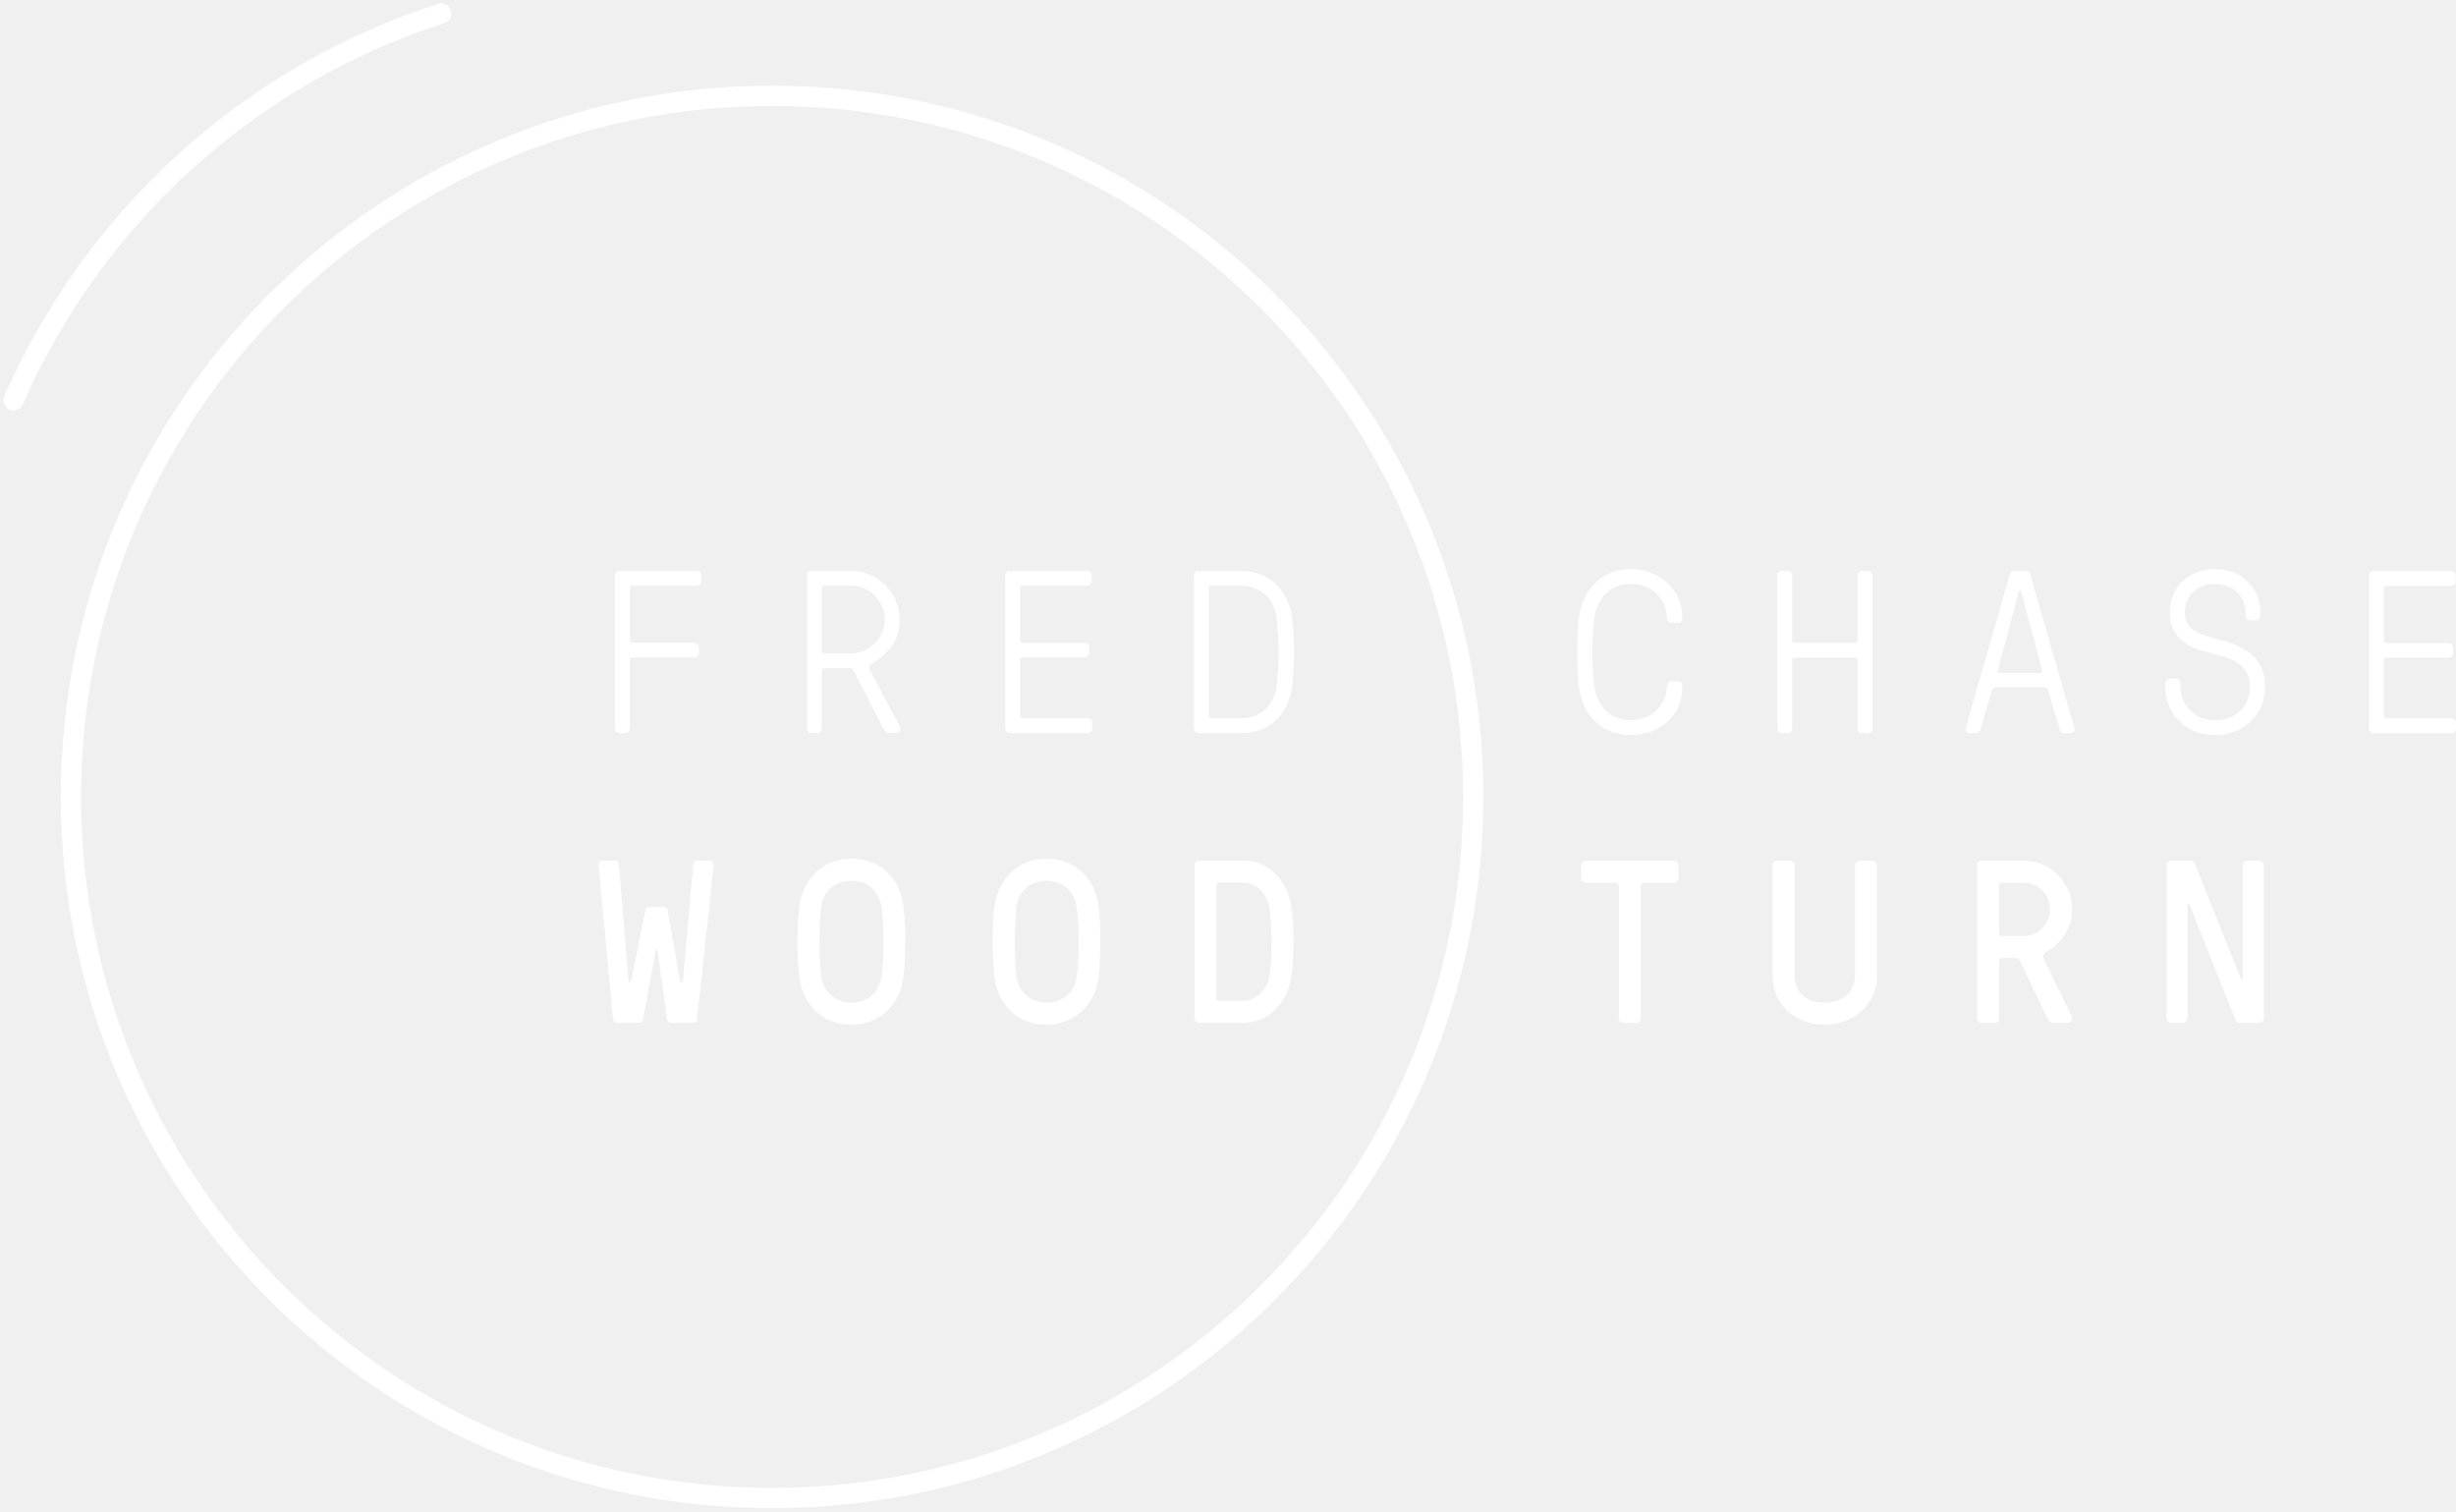
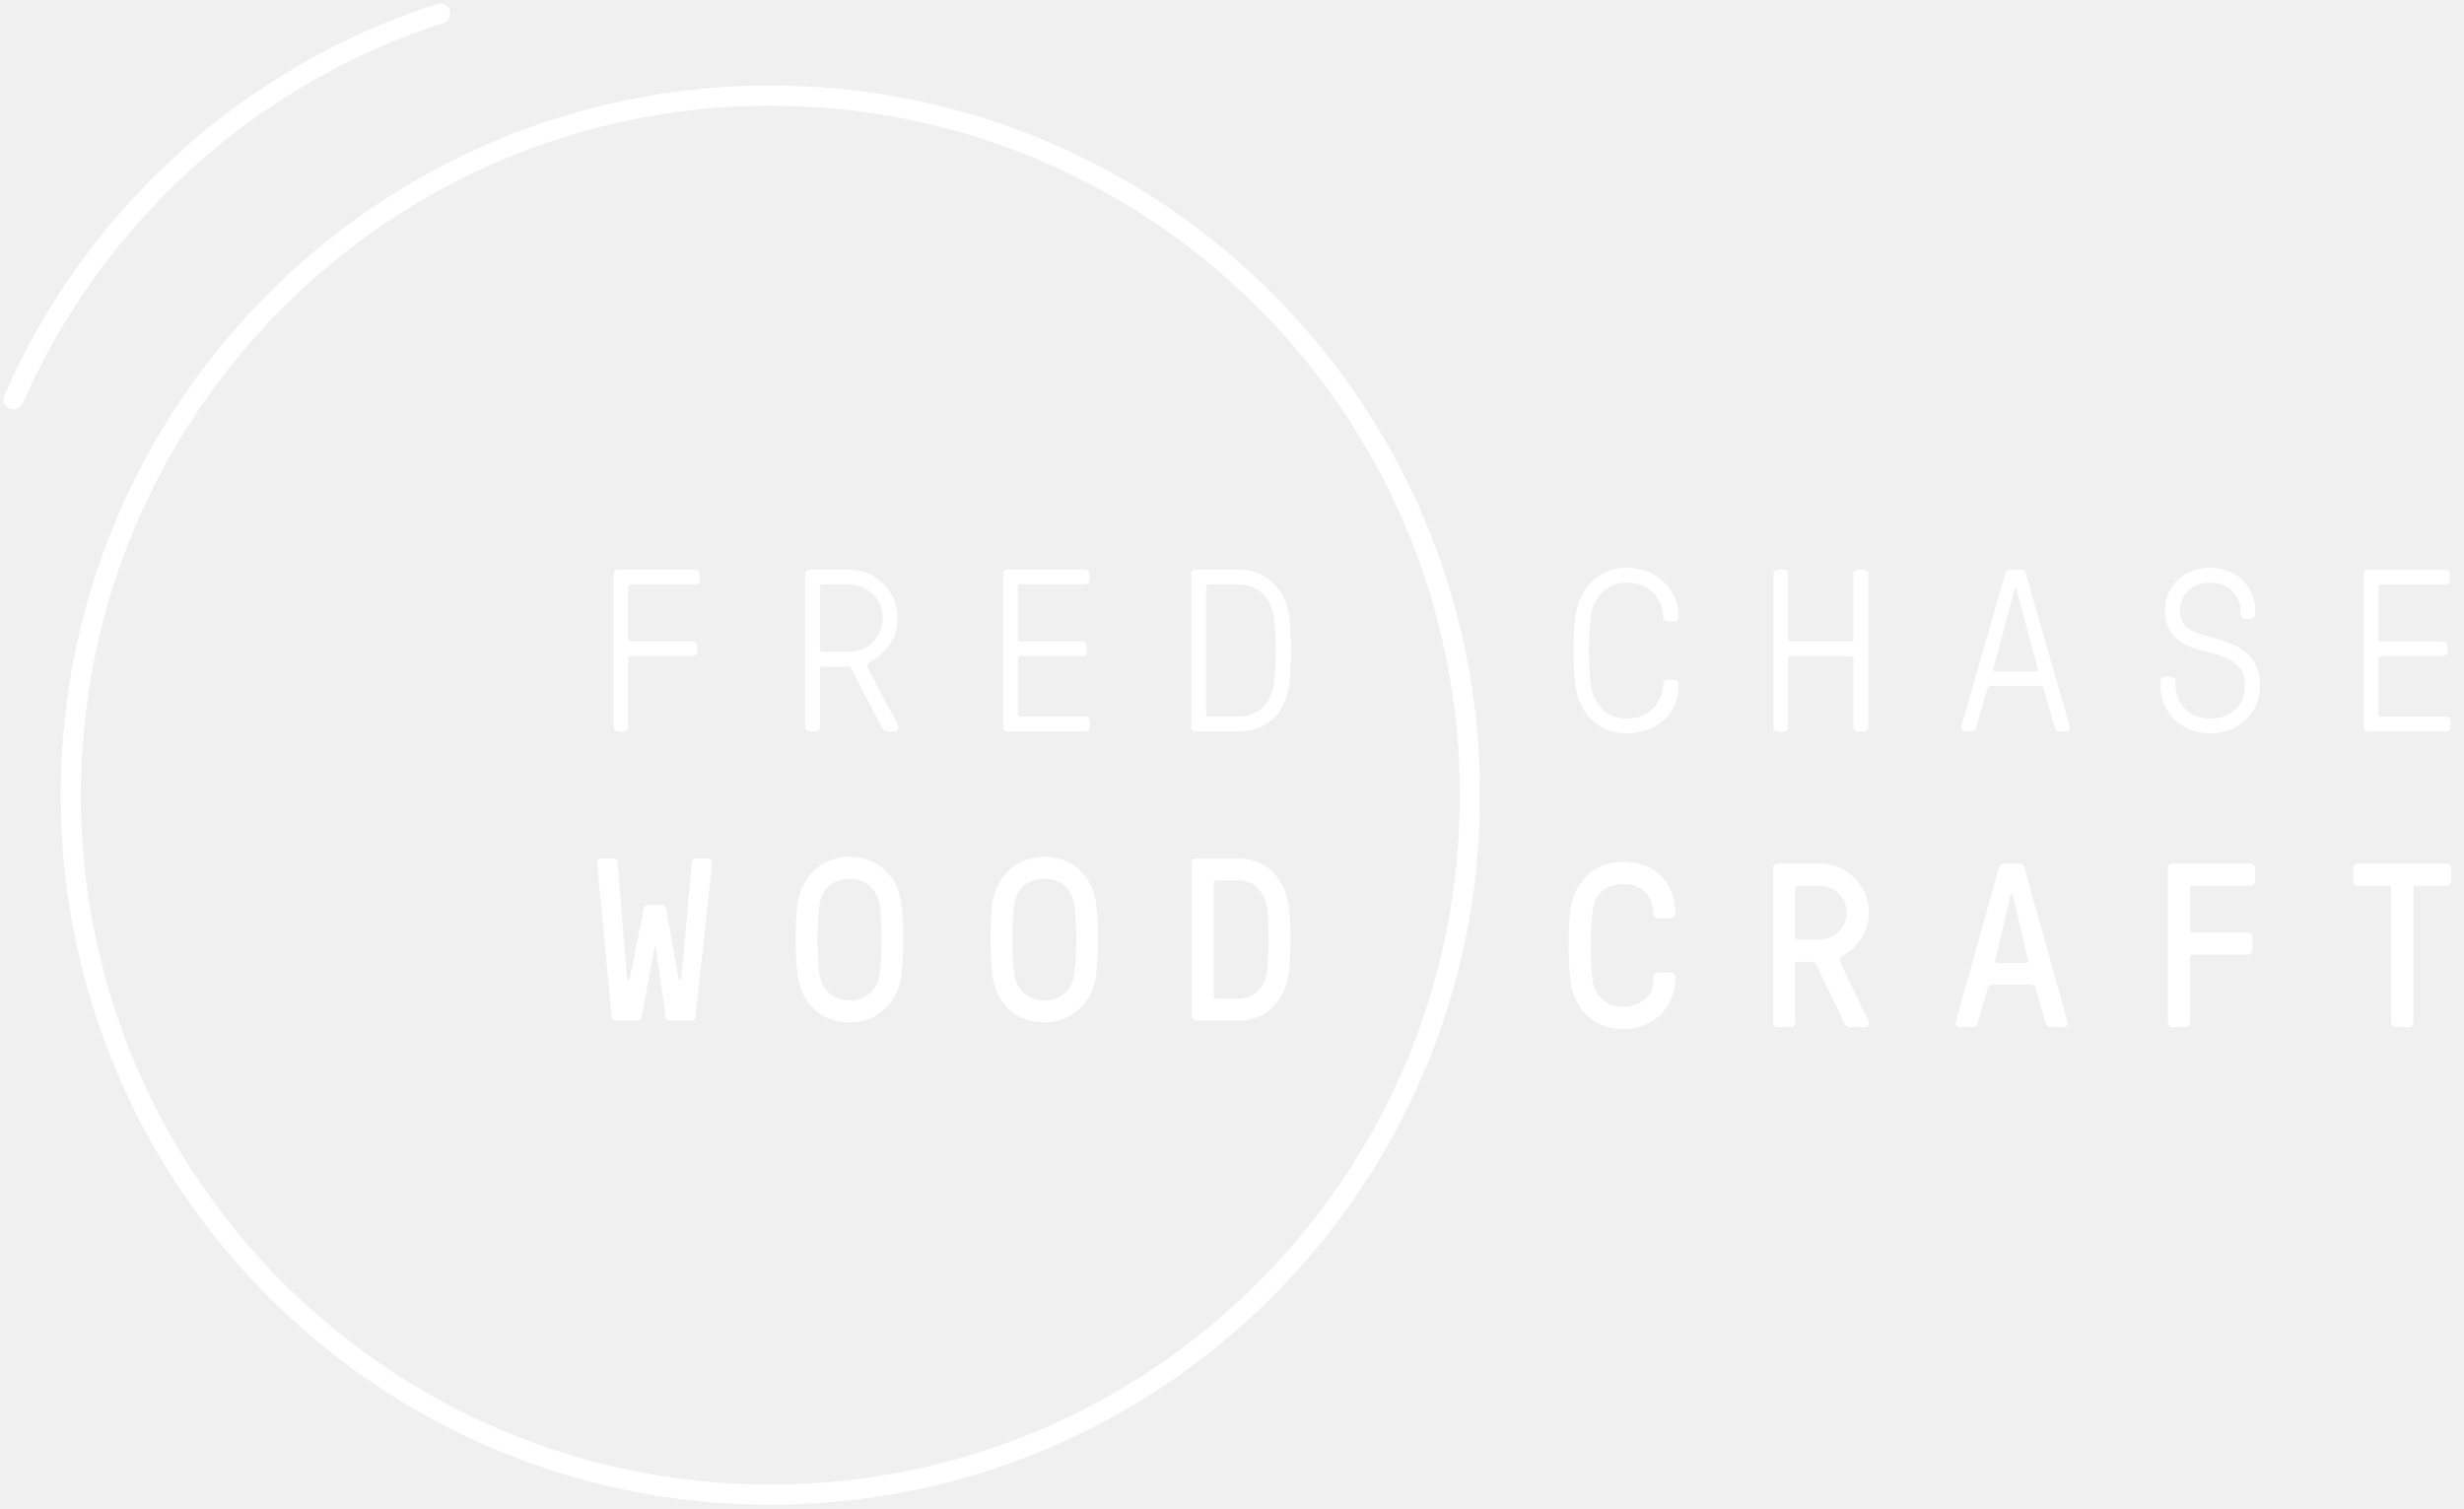
- <svg xmlns="http://www.w3.org/2000/svg" xmlns:xlink="http://www.w3.org/1999/xlink" width="182" height="112" viewBox="0 0 182 112" version="1.1">
-   <g id="Canvas" transform="translate(-104 2180)">
-     <g id="Group 26 Copy 7">
-       <g id="Oval Copy 3">
-         <use xlink:href="#path0_stroke" transform="translate(105 -2179)" fill="#FFFFFF" />
+ <svg xmlns="http://www.w3.org/2000/svg" width="183px" height="112px" viewBox="0 0 183 112" version="1.1">
+   <defs />
+   <g id="Page-1" stroke="none" stroke-width="1" fill="none" fill-rule="evenodd">
+     <g id="logo_white" fill-rule="nonzero" fill="#FFFFFF">
+       <g id="Oval-Copy-3">
+         <g id="path0_stroke-link">
+           <path d="M32.921,1.714 C33.315,1.587 33.532,1.165 33.405,0.77 C33.278,0.376 32.856,0.159 32.461,0.286 L32.921,1.714 Z M0.313,29.365 C0.147,29.744 0.32,30.187 0.699,30.353 C1.079,30.519 1.521,30.346 1.687,29.966 L0.313,29.365 Z M32.461,0.286 C18.036,4.929 6.326,15.617 0.313,29.365 L1.687,29.966 C7.529,16.608 18.908,6.224 32.921,1.714 L32.461,0.286 Z" id="path0_stroke" />
+         </g>
      </g>
-       <g id="Oval Copy 3">
-         <use xlink:href="#path1_stroke" transform="translate(109.258 -2172.9)" fill="#FFFFFF" />
+       <g id="Oval-Copy-3" transform="translate(4, 6)">
+         <g id="path1_stroke-link" transform="translate(0.258, 0.1)">
+           <path d="M52.958,105.652 C82.067,105.652 105.665,82.057 105.665,52.951 L104.165,52.951 C104.165,81.229 81.239,104.152 52.958,104.152 L52.958,105.652 Z M105.665,52.951 C105.665,23.845 82.067,0.25 52.958,0.25 L52.958,1.75 C81.239,1.75 104.165,24.674 104.165,52.951 L105.665,52.951 Z M52.958,0.25 C23.848,0.25 0.25,23.845 0.25,52.951 L1.75,52.951 C1.75,24.674 24.676,1.75 52.958,1.75 L52.958,0.25 Z M0.25,52.951 C0.25,82.057 23.848,105.652 52.958,105.652 L52.958,104.152 C24.676,104.152 1.75,81.229 1.75,52.951 L0.25,52.951 Z" id="path1_stroke" />
+         </g>
      </g>
-       <g id="FRED WOOD">
-         <use xlink:href="#path2_fill" transform="translate(148.35 -2137.7)" fill="#FFFFFF" />
+       <g id="FRED-WOOD" transform="translate(44, 42)">
+         <g id="path2_fill-link" transform="translate(0.35, 0.3)">
+           <path d="M2.321,6.595 C2.321,6.492 2.39,6.423 2.493,6.423 L7.096,6.423 C7.285,6.423 7.439,6.268 7.439,6.08 L7.439,5.667 C7.439,5.478 7.285,5.324 7.096,5.324 L2.493,5.324 C2.39,5.324 2.321,5.255 2.321,5.152 L2.321,1.271 C2.321,1.168 2.39,1.099 2.493,1.099 L7.285,1.099 C7.474,1.099 7.628,0.945 7.628,0.756 L7.628,0.343 C7.628,0.155 7.474,0 7.285,0 L1.565,0 C1.376,0 1.222,0.155 1.222,0.343 L1.222,11.678 C1.222,11.867 1.376,12.022 1.565,12.022 L1.977,12.022 C2.166,12.022 2.321,11.867 2.321,11.678 L2.321,6.595 Z M18.707,1.099 C20.081,1.099 21.215,2.233 21.215,3.607 C21.215,4.98 20.081,6.114 18.707,6.114 L16.715,6.114 C16.611,6.114 16.543,6.045 16.543,5.942 L16.543,1.271 C16.543,1.168 16.611,1.099 16.715,1.099 L18.707,1.099 Z M18.587,7.213 C18.776,7.213 18.861,7.316 18.913,7.419 L20.802,11.06 C20.991,11.421 21.129,12.022 21.61,12.022 L21.988,12.022 C22.331,12.022 22.451,11.764 22.314,11.507 L20.15,7.419 C20.012,7.162 20.064,7.007 20.27,6.87 C21.507,6.097 22.314,5.152 22.314,3.607 C22.314,1.614 20.699,0 18.707,0 L15.787,0 C15.598,0 15.443,0.155 15.443,0.343 L15.443,11.678 C15.443,11.867 15.598,12.022 15.787,12.022 L16.199,12.022 C16.388,12.022 16.543,11.867 16.543,11.678 L16.543,7.385 C16.543,7.282 16.611,7.213 16.715,7.213 L18.587,7.213 Z M31.245,1.271 C31.245,1.168 31.314,1.099 31.417,1.099 L36.209,1.099 C36.398,1.099 36.553,0.945 36.553,0.756 L36.553,0.343 C36.553,0.155 36.398,0 36.209,0 L30.49,0 C30.301,0 30.146,0.155 30.146,0.343 L30.146,11.678 C30.146,11.867 30.301,12.022 30.49,12.022 L36.244,12.022 C36.433,12.022 36.587,11.867 36.587,11.678 L36.587,11.266 C36.587,11.077 36.433,10.923 36.244,10.923 L31.417,10.923 C31.314,10.923 31.245,10.854 31.245,10.751 L31.245,6.595 C31.245,6.492 31.314,6.423 31.417,6.423 L36.02,6.423 C36.209,6.423 36.364,6.268 36.364,6.08 L36.364,5.685 C36.364,5.496 36.209,5.341 36.02,5.341 L31.417,5.341 C31.314,5.341 31.245,5.272 31.245,5.169 L31.245,1.271 Z M47.563,12.022 C49.624,12.022 51.101,10.802 51.393,8.587 C51.582,7.196 51.582,4.809 51.393,3.435 C51.135,1.563 49.83,0 47.563,0 L44.471,0 C44.282,0 44.127,0.155 44.127,0.343 L44.127,11.678 C44.127,11.867 44.282,12.022 44.471,12.022 L47.563,12.022 Z M45.399,10.923 C45.295,10.923 45.227,10.854 45.227,10.751 L45.227,1.271 C45.227,1.168 45.295,1.099 45.399,1.099 L47.563,1.099 C49.194,1.099 50.053,2.181 50.242,3.435 C50.448,4.843 50.448,7.179 50.242,8.587 C50.105,9.583 49.418,10.923 47.563,10.923 L45.399,10.923 Z M5.121,25.16 C5.086,24.988 4.949,24.902 4.794,24.902 L3.798,24.902 C3.643,24.902 3.506,24.988 3.472,25.16 L2.424,30.398 C2.407,30.501 2.235,30.501 2.218,30.398 L1.514,21.725 C1.496,21.536 1.342,21.468 1.187,21.468 L0.346,21.468 C0.071,21.468 -0.015,21.639 0.002,21.811 L1.084,33.232 C1.101,33.403 1.256,33.489 1.411,33.489 L2.974,33.489 C3.128,33.489 3.266,33.403 3.3,33.232 L4.262,28.045 C4.279,27.959 4.348,27.959 4.365,28.045 L5.086,33.232 C5.103,33.403 5.258,33.489 5.413,33.489 L6.976,33.489 C7.13,33.489 7.285,33.403 7.302,33.232 L8.539,21.811 C8.556,21.639 8.47,21.468 8.195,21.468 L7.353,21.468 C7.199,21.468 7.044,21.536 7.027,21.725 L6.254,30.398 C6.237,30.501 6.065,30.501 6.048,30.398 L5.121,25.16 Z M18.741,22.962 C20.098,22.962 20.837,23.889 20.974,24.902 C21.163,26.311 21.18,28.646 20.974,30.055 C20.802,31.291 19.892,31.995 18.741,31.995 C17.401,31.995 16.646,31.051 16.508,30.055 C16.337,28.646 16.337,26.311 16.508,24.902 C16.663,23.649 17.625,22.962 18.741,22.962 Z M18.741,21.33 C16.474,21.33 15.1,23.03 14.877,24.902 C14.705,26.276 14.705,28.663 14.877,30.054 C15.151,32.27 16.68,33.627 18.741,33.627 C21.009,33.627 22.4,31.944 22.606,30.054 C22.76,28.68 22.778,26.276 22.606,24.902 C22.331,22.687 20.802,21.33 18.741,21.33 Z M33.203,22.962 C34.56,22.962 35.299,23.889 35.436,24.902 C35.625,26.311 35.642,28.646 35.436,30.055 C35.265,31.291 34.354,31.995 33.203,31.995 C31.864,31.995 31.108,31.051 30.971,30.055 C30.799,28.646 30.799,26.311 30.971,24.902 C31.125,23.649 32.087,22.962 33.203,22.962 Z M33.203,21.33 C30.936,21.33 29.562,23.03 29.339,24.902 C29.167,26.276 29.167,28.663 29.339,30.054 C29.614,32.27 31.142,33.627 33.203,33.627 C35.471,33.627 36.862,31.944 37.068,30.054 C37.223,28.68 37.24,26.276 37.068,24.902 C36.793,22.687 35.265,21.33 33.203,21.33 Z M47.769,33.489 C49.761,33.489 51.153,31.858 51.376,29.883 C51.53,28.509 51.548,26.448 51.376,25.074 C51.135,23.082 49.761,21.468 47.769,21.468 L44.505,21.468 C44.316,21.468 44.162,21.622 44.162,21.811 L44.162,33.146 C44.162,33.335 44.316,33.489 44.505,33.489 L47.769,33.489 Z M45.965,31.858 C45.862,31.858 45.794,31.789 45.794,31.686 L45.794,23.271 C45.794,23.168 45.862,23.099 45.965,23.099 L47.769,23.099 C48.817,23.099 49.624,24.043 49.744,25.074 C49.916,26.448 49.916,28.509 49.744,29.883 C49.624,30.913 48.817,31.858 47.769,31.858 L45.965,31.858 Z" id="path2_fill" />
+         </g>
      </g>
-       <g id="CHASE TURN">
-         <use xlink:href="#path3_fill" transform="translate(220.864 -2137.83)" fill="#FFFFFF" />
+       <g id="CHASE-TURN" transform="translate(115, 42)">
+         <g id="path3_fill-link" transform="translate(0.864, 0.17)">
+           <path d="M7.651,8.724 C7.651,9.738 6.827,11.197 4.972,11.197 C3.117,11.197 2.43,9.72 2.292,8.724 C2.086,7.316 2.086,4.98 2.292,3.572 C2.481,2.318 3.34,1.099 4.972,1.099 C6.604,1.099 7.651,2.301 7.651,3.572 L7.651,3.641 C7.651,3.83 7.806,3.984 7.995,3.984 L8.459,3.984 C8.648,3.984 8.802,3.83 8.802,3.641 L8.802,3.572 C8.802,1.683 7.239,0 4.972,0 C2.705,0 1.399,1.7 1.142,3.572 C0.953,4.946 0.953,7.333 1.142,8.724 C1.434,10.94 2.911,12.296 4.972,12.296 C7.033,12.296 8.802,10.957 8.802,8.724 L8.802,8.656 C8.802,8.467 8.648,8.312 8.459,8.312 L7.995,8.312 C7.806,8.312 7.651,8.467 7.651,8.656 L7.651,8.724 Z M16.944,0.481 C16.944,0.292 16.789,0.137 16.6,0.137 L16.188,0.137 C15.999,0.137 15.845,0.292 15.845,0.481 L15.845,11.816 C15.845,12.005 15.999,12.159 16.188,12.159 L16.6,12.159 C16.789,12.159 16.944,12.005 16.944,11.816 L16.944,6.732 C16.944,6.629 17.012,6.561 17.116,6.561 L21.616,6.561 C21.719,6.561 21.787,6.629 21.787,6.732 L21.787,11.816 C21.787,12.005 21.942,12.159 22.131,12.159 L22.543,12.159 C22.732,12.159 22.887,12.005 22.887,11.816 L22.887,0.481 C22.887,0.292 22.732,0.137 22.543,0.137 L22.131,0.137 C21.942,0.137 21.787,0.292 21.787,0.481 L21.787,5.29 C21.787,5.393 21.719,5.461 21.616,5.461 L17.116,5.461 C17.012,5.461 16.944,5.393 16.944,5.29 L16.944,0.481 Z M31.732,8.999 C31.784,8.845 31.904,8.759 32.059,8.759 L35.597,8.759 C35.752,8.759 35.872,8.845 35.923,8.999 L36.765,11.902 C36.799,12.056 36.937,12.159 37.091,12.159 L37.521,12.159 C37.795,12.159 37.899,11.97 37.864,11.816 L34.584,0.395 C34.549,0.24 34.412,0.137 34.257,0.137 L33.398,0.137 C33.244,0.137 33.106,0.24 33.072,0.395 L29.791,11.816 C29.757,11.97 29.86,12.159 30.135,12.159 L30.564,12.159 C30.719,12.159 30.856,12.056 30.891,11.902 L31.732,8.999 Z M33.742,1.666 C33.759,1.597 33.776,1.563 33.811,1.563 L33.845,1.563 C33.879,1.563 33.897,1.597 33.914,1.666 L35.477,7.505 C35.511,7.643 35.442,7.694 35.339,7.694 L32.316,7.694 C32.213,7.694 32.145,7.643 32.179,7.505 L33.742,1.666 Z M50.867,8.724 C50.849,10.184 49.853,11.197 48.29,11.197 C46.59,11.197 45.714,9.927 45.714,8.724 L45.714,8.45 C45.714,8.261 45.559,8.106 45.37,8.106 L44.941,8.106 C44.752,8.106 44.597,8.261 44.597,8.45 L44.597,8.724 C44.597,10.682 46.074,12.296 48.29,12.296 C50.231,12.296 51.983,10.974 51.983,8.724 C51.983,6.612 50.695,5.856 48.84,5.29 C47.655,4.929 46.04,4.774 46.04,3.229 C46.04,2.164 46.761,1.099 48.29,1.099 C49.578,1.099 50.54,1.992 50.54,3.229 L50.54,3.452 C50.54,3.641 50.695,3.795 50.884,3.795 L51.296,3.795 C51.485,3.795 51.639,3.641 51.639,3.452 L51.639,3.229 C51.639,1.46 50.317,0 48.29,0 C46.521,0 44.924,1.168 44.924,3.229 C44.924,5.238 46.555,5.891 47.809,6.183 C49.767,6.646 50.884,7.162 50.867,8.724 Z M60.794,1.408 C60.794,1.305 60.863,1.237 60.966,1.237 L65.758,1.237 C65.947,1.237 66.102,1.082 66.102,0.893 L66.102,0.481 C66.102,0.292 65.947,0.137 65.758,0.137 L60.039,0.137 C59.85,0.137 59.695,0.292 59.695,0.481 L59.695,11.816 C59.695,12.005 59.85,12.159 60.039,12.159 L65.793,12.159 C65.981,12.159 66.136,12.005 66.136,11.816 L66.136,11.404 C66.136,11.215 65.981,11.06 65.793,11.06 L60.966,11.06 C60.863,11.06 60.794,10.991 60.794,10.888 L60.794,6.732 C60.794,6.629 60.863,6.561 60.966,6.561 L65.569,6.561 C65.758,6.561 65.913,6.406 65.913,6.217 L65.913,5.822 C65.913,5.633 65.758,5.479 65.569,5.479 L60.966,5.479 C60.863,5.479 60.794,5.41 60.794,5.307 L60.794,1.408 Z M4.674,32.604 C3.32,32.604 2.556,31.667 2.417,30.643 C2.244,29.22 2.244,26.859 2.417,25.436 C2.574,24.169 3.546,23.474 4.674,23.474 C6.253,23.492 6.93,24.533 6.93,25.679 C6.93,25.87 7.087,26.026 7.278,26.026 L8.232,26.026 C8.423,26.026 8.579,25.87 8.579,25.679 C8.579,23.283 6.93,21.825 4.674,21.825 C2.383,21.825 0.994,23.544 0.769,25.436 C0.595,26.824 0.595,29.237 0.769,30.643 C1.046,32.882 2.591,34.253 4.674,34.253 C7.156,34.253 8.579,32.431 8.579,30.4 C8.579,30.209 8.423,30.053 8.232,30.053 L7.278,30.053 C6.93,30.053 6.93,30.383 6.93,30.643 C6.93,31.91 5.837,32.604 4.674,32.604 Z M19.298,23.613 L17.649,23.613 C17.545,23.613 17.476,23.683 17.476,23.787 L17.476,27.432 C17.476,27.536 17.545,27.605 17.649,27.605 L19.298,27.605 C20.357,27.605 21.294,26.72 21.294,25.609 C21.294,24.516 20.392,23.613 19.298,23.613 Z M18.708,29.254 L17.649,29.254 C17.545,29.254 17.476,29.324 17.476,29.428 L17.476,33.767 C17.476,33.958 17.319,34.115 17.128,34.115 L16.174,34.115 C15.983,34.115 15.827,33.958 15.827,33.767 L15.827,22.311 C15.827,22.121 15.983,21.964 16.174,21.964 L19.298,21.964 C21.311,21.964 22.943,23.596 22.943,25.609 C22.943,26.929 22.197,28.091 21.138,28.716 C20.808,28.907 20.687,29.063 20.843,29.376 L22.891,33.594 C23.013,33.854 22.908,34.115 22.561,34.115 L21.589,34.115 C21.311,34.115 21.19,33.976 21.086,33.767 L19.038,29.463 C18.986,29.359 18.899,29.254 18.708,29.254 Z M31.77,31.198 L31.006,33.854 C30.954,34.01 30.833,34.115 30.676,34.115 L29.722,34.115 C29.444,34.115 29.34,33.924 29.374,33.767 L32.603,22.225 C32.638,22.068 32.777,21.964 32.933,21.964 L34.148,21.964 C34.304,21.964 34.443,22.068 34.478,22.225 L37.706,33.767 C37.741,33.924 37.637,34.115 37.359,34.115 L36.404,34.115 C36.248,34.115 36.127,34.01 36.074,33.854 L35.311,31.198 C35.276,31.042 35.137,30.955 34.981,30.955 L32.1,30.955 C31.943,30.955 31.822,31.042 31.77,31.198 Z M33.453,24.308 L32.325,29.15 C32.291,29.289 32.36,29.341 32.464,29.341 L34.616,29.341 C34.721,29.341 34.79,29.289 34.755,29.15 L33.627,24.308 C33.61,24.238 33.592,24.203 33.558,24.203 L33.523,24.203 C33.488,24.203 33.471,24.238 33.453,24.308 Z M46.793,28.907 C46.793,28.803 46.863,28.734 46.967,28.734 L51.08,28.734 C51.271,28.734 51.428,28.577 51.428,28.387 L51.428,27.432 C51.428,27.241 51.271,27.085 51.08,27.085 L46.967,27.085 C46.863,27.085 46.793,27.015 46.793,26.911 L46.793,23.787 C46.793,23.683 46.863,23.613 46.967,23.613 L51.271,23.613 C51.462,23.613 51.618,23.457 51.618,23.266 L51.618,22.311 C51.618,22.121 51.462,21.964 51.271,21.964 L45.491,21.964 C45.3,21.964 45.144,22.121 45.144,22.311 L45.144,33.767 C45.144,33.958 45.3,34.115 45.491,34.115 L46.446,34.115 C46.637,34.115 46.793,33.958 46.793,33.767 L46.793,28.907 Z M61.556,23.613 C61.66,23.613 61.73,23.683 61.73,23.787 L61.73,33.767 C61.73,33.958 61.886,34.115 62.077,34.115 L63.031,34.115 C63.222,34.115 63.379,33.958 63.379,33.767 L63.379,23.787 C63.379,23.683 63.448,23.613 63.552,23.613 L65.843,23.613 C66.034,23.613 66.19,23.457 66.19,23.266 L66.19,22.311 C66.19,22.121 66.034,21.964 65.843,21.964 L59.248,21.964 C59.057,21.964 58.9,22.121 58.9,22.311 L58.9,23.266 C58.9,23.457 59.057,23.613 59.248,23.613 L61.556,23.613 Z" id="path3_fill" />
+         </g>
      </g>
    </g>
  </g>
-   <defs>
-     <path id="path0_stroke" d="M 31.921 0.714C 32.315 0.587 32.532 0.165 32.405 -0.23C 32.278 -0.624 31.856 -0.841 31.461 -0.714L 31.921 0.714ZM -0.687 28.365C -0.853 28.744 -0.68 29.187 -0.301 29.353C 0.079 29.519 0.521 29.346 0.687 28.966L -0.687 28.365ZM 31.461 -0.714C 17.036 3.929 5.326 14.617 -0.687 28.365L 0.687 28.966C 6.529 15.608 17.908 5.224 31.921 0.714L 31.461 -0.714Z" />
-     <path id="path1_stroke" d="M 51.958 104.652C 81.067 104.652 104.665 81.057 104.665 51.951L 103.165 51.951C 103.165 80.229 80.239 103.152 51.958 103.152L 51.958 104.652ZM 104.665 51.951C 104.665 22.845 81.067 -0.75 51.958 -0.75L 51.958 0.75C 80.239 0.75 103.165 23.674 103.165 51.951L 104.665 51.951ZM 51.958 -0.75C 22.848 -0.75 -0.75 22.845 -0.75 51.951L 0.75 51.951C 0.75 23.674 23.676 0.75 51.958 0.75L 51.958 -0.75ZM -0.75 51.951C -0.75 81.057 22.848 104.652 51.958 104.652L 51.958 103.152C 23.676 103.152 0.75 80.229 0.75 51.951L -0.75 51.951Z" />
-     <path id="path2_fill" fill-rule="evenodd" d="M 2.321 6.595C 2.321 6.492 2.39 6.423 2.493 6.423L 7.096 6.423C 7.285 6.423 7.439 6.268 7.439 6.08L 7.439 5.667C 7.439 5.478 7.285 5.324 7.096 5.324L 2.493 5.324C 2.39 5.324 2.321 5.255 2.321 5.152L 2.321 1.271C 2.321 1.168 2.39 1.099 2.493 1.099L 7.285 1.099C 7.474 1.099 7.628 0.945 7.628 0.756L 7.628 0.343C 7.628 0.155 7.474 0 7.285 0L 1.565 0C 1.376 0 1.222 0.155 1.222 0.343L 1.222 11.678C 1.222 11.867 1.376 12.022 1.565 12.022L 1.977 12.022C 2.166 12.022 2.321 11.867 2.321 11.678L 2.321 6.595ZM 18.707 1.099C 20.081 1.099 21.215 2.233 21.215 3.607C 21.215 4.98 20.081 6.114 18.707 6.114L 16.715 6.114C 16.611 6.114 16.543 6.045 16.543 5.942L 16.543 1.271C 16.543 1.168 16.611 1.099 16.715 1.099L 18.707 1.099ZM 18.587 7.213C 18.776 7.213 18.861 7.316 18.913 7.419L 20.802 11.06C 20.991 11.421 21.129 12.022 21.61 12.022L 21.988 12.022C 22.331 12.022 22.451 11.764 22.314 11.507L 20.15 7.419C 20.012 7.162 20.064 7.007 20.27 6.87C 21.507 6.097 22.314 5.152 22.314 3.607C 22.314 1.614 20.699 0 18.707 0L 15.787 0C 15.598 0 15.443 0.155 15.443 0.343L 15.443 11.678C 15.443 11.867 15.598 12.022 15.787 12.022L 16.199 12.022C 16.388 12.022 16.543 11.867 16.543 11.678L 16.543 7.385C 16.543 7.282 16.611 7.213 16.715 7.213L 18.587 7.213ZM 31.245 1.271C 31.245 1.168 31.314 1.099 31.417 1.099L 36.209 1.099C 36.398 1.099 36.553 0.945 36.553 0.756L 36.553 0.343C 36.553 0.155 36.398 0 36.209 0L 30.49 0C 30.301 0 30.146 0.155 30.146 0.343L 30.146 11.678C 30.146 11.867 30.301 12.022 30.49 12.022L 36.244 12.022C 36.433 12.022 36.587 11.867 36.587 11.678L 36.587 11.266C 36.587 11.077 36.433 10.923 36.244 10.923L 31.417 10.923C 31.314 10.923 31.245 10.854 31.245 10.751L 31.245 6.595C 31.245 6.492 31.314 6.423 31.417 6.423L 36.02 6.423C 36.209 6.423 36.364 6.268 36.364 6.08L 36.364 5.685C 36.364 5.496 36.209 5.341 36.02 5.341L 31.417 5.341C 31.314 5.341 31.245 5.272 31.245 5.169L 31.245 1.271ZM 47.563 12.022C 49.624 12.022 51.101 10.802 51.393 8.587C 51.582 7.196 51.582 4.809 51.393 3.435C 51.135 1.563 49.83 0 47.563 0L 44.471 0C 44.282 0 44.127 0.155 44.127 0.343L 44.127 11.678C 44.127 11.867 44.282 12.022 44.471 12.022L 47.563 12.022ZM 45.399 10.923C 45.295 10.923 45.227 10.854 45.227 10.751L 45.227 1.271C 45.227 1.168 45.295 1.099 45.399 1.099L 47.563 1.099C 49.194 1.099 50.053 2.181 50.242 3.435C 50.448 4.843 50.448 7.179 50.242 8.587C 50.105 9.583 49.418 10.923 47.563 10.923L 45.399 10.923ZM 5.121 25.16C 5.086 24.988 4.949 24.902 4.794 24.902L 3.798 24.902C 3.643 24.902 3.506 24.988 3.472 25.16L 2.424 30.398C 2.407 30.501 2.235 30.501 2.218 30.398L 1.514 21.725C 1.496 21.536 1.342 21.468 1.187 21.468L 0.346 21.468C 0.071 21.468 -0.015 21.639 0.002 21.811L 1.084 33.232C 1.101 33.403 1.256 33.489 1.411 33.489L 2.974 33.489C 3.128 33.489 3.266 33.403 3.3 33.232L 4.262 28.045C 4.279 27.959 4.348 27.959 4.365 28.045L 5.086 33.232C 5.103 33.403 5.258 33.489 5.413 33.489L 6.976 33.489C 7.13 33.489 7.285 33.403 7.302 33.232L 8.539 21.811C 8.556 21.639 8.47 21.468 8.195 21.468L 7.353 21.468C 7.199 21.468 7.044 21.536 7.027 21.725L 6.254 30.398C 6.237 30.501 6.065 30.501 6.048 30.398L 5.121 25.16ZM 18.741 22.962C 20.098 22.962 20.837 23.889 20.974 24.902C 21.163 26.311 21.18 28.646 20.974 30.055C 20.802 31.291 19.892 31.995 18.741 31.995C 17.401 31.995 16.646 31.051 16.508 30.055C 16.337 28.646 16.337 26.311 16.508 24.902C 16.663 23.649 17.625 22.962 18.741 22.962ZM 18.741 21.33C 16.474 21.33 15.1 23.03 14.877 24.902C 14.705 26.276 14.705 28.663 14.877 30.054C 15.151 32.27 16.68 33.627 18.741 33.627C 21.009 33.627 22.4 31.944 22.606 30.054C 22.76 28.68 22.778 26.276 22.606 24.902C 22.331 22.687 20.802 21.33 18.741 21.33ZM 33.203 22.962C 34.56 22.962 35.299 23.889 35.436 24.902C 35.625 26.311 35.642 28.646 35.436 30.055C 35.265 31.291 34.354 31.995 33.203 31.995C 31.864 31.995 31.108 31.051 30.971 30.055C 30.799 28.646 30.799 26.311 30.971 24.902C 31.125 23.649 32.087 22.962 33.203 22.962ZM 33.203 21.33C 30.936 21.33 29.562 23.03 29.339 24.902C 29.167 26.276 29.167 28.663 29.339 30.054C 29.614 32.27 31.142 33.627 33.203 33.627C 35.471 33.627 36.862 31.944 37.068 30.054C 37.223 28.68 37.24 26.276 37.068 24.902C 36.793 22.687 35.265 21.33 33.203 21.33ZM 47.769 33.489C 49.761 33.489 51.153 31.858 51.376 29.883C 51.53 28.509 51.548 26.448 51.376 25.074C 51.135 23.082 49.761 21.468 47.769 21.468L 44.505 21.468C 44.316 21.468 44.162 21.622 44.162 21.811L 44.162 33.146C 44.162 33.335 44.316 33.489 44.505 33.489L 47.769 33.489ZM 45.965 31.858C 45.862 31.858 45.794 31.789 45.794 31.686L 45.794 23.271C 45.794 23.168 45.862 23.099 45.965 23.099L 47.769 23.099C 48.817 23.099 49.624 24.043 49.744 25.074C 49.916 26.448 49.916 28.509 49.744 29.883C 49.624 30.913 48.817 31.858 47.769 31.858L 45.965 31.858Z" />
-     <path id="path3_fill" fill-rule="evenodd" d="M 6.651 8.724C 6.651 9.738 5.827 11.197 3.972 11.197C 2.117 11.197 1.43 9.72 1.292 8.724C 1.086 7.316 1.086 4.98 1.292 3.572C 1.481 2.318 2.34 1.099 3.972 1.099C 5.604 1.099 6.651 2.301 6.651 3.572L 6.651 3.641C 6.651 3.83 6.806 3.984 6.995 3.984L 7.459 3.984C 7.648 3.984 7.802 3.83 7.802 3.641L 7.802 3.572C 7.802 1.683 6.239 0 3.972 0C 1.705 0 0.399 1.7 0.142 3.572C -0.047 4.946 -0.047 7.333 0.142 8.724C 0.434 10.94 1.911 12.296 3.972 12.296C 6.033 12.296 7.802 10.957 7.802 8.724L 7.802 8.656C 7.802 8.467 7.648 8.312 7.459 8.312L 6.995 8.312C 6.806 8.312 6.651 8.467 6.651 8.656L 6.651 8.724ZM 15.944 0.481C 15.944 0.292 15.789 0.137 15.6 0.137L 15.188 0.137C 14.999 0.137 14.845 0.292 14.845 0.481L 14.845 11.816C 14.845 12.005 14.999 12.159 15.188 12.159L 15.6 12.159C 15.789 12.159 15.944 12.005 15.944 11.816L 15.944 6.732C 15.944 6.629 16.012 6.561 16.116 6.561L 20.616 6.561C 20.719 6.561 20.787 6.629 20.787 6.732L 20.787 11.816C 20.787 12.005 20.942 12.159 21.131 12.159L 21.543 12.159C 21.732 12.159 21.887 12.005 21.887 11.816L 21.887 0.481C 21.887 0.292 21.732 0.137 21.543 0.137L 21.131 0.137C 20.942 0.137 20.787 0.292 20.787 0.481L 20.787 5.29C 20.787 5.393 20.719 5.461 20.616 5.461L 16.116 5.461C 16.012 5.461 15.944 5.393 15.944 5.29L 15.944 0.481ZM 30.732 8.999C 30.784 8.845 30.904 8.759 31.059 8.759L 34.597 8.759C 34.752 8.759 34.872 8.845 34.923 8.999L 35.765 11.902C 35.799 12.056 35.937 12.159 36.091 12.159L 36.521 12.159C 36.795 12.159 36.899 11.97 36.864 11.816L 33.584 0.395C 33.549 0.24 33.412 0.137 33.257 0.137L 32.398 0.137C 32.244 0.137 32.106 0.24 32.072 0.395L 28.791 11.816C 28.757 11.97 28.86 12.159 29.135 12.159L 29.564 12.159C 29.719 12.159 29.856 12.056 29.891 11.902L 30.732 8.999ZM 32.742 1.666C 32.759 1.597 32.776 1.563 32.811 1.563L 32.845 1.563C 32.879 1.563 32.897 1.597 32.914 1.666L 34.477 7.505C 34.511 7.643 34.442 7.694 34.339 7.694L 31.316 7.694C 31.213 7.694 31.145 7.643 31.179 7.505L 32.742 1.666ZM 49.867 8.724C 49.849 10.184 48.853 11.197 47.29 11.197C 45.59 11.197 44.714 9.927 44.714 8.724L 44.714 8.45C 44.714 8.261 44.559 8.106 44.37 8.106L 43.941 8.106C 43.752 8.106 43.597 8.261 43.597 8.45L 43.597 8.724C 43.597 10.682 45.074 12.296 47.29 12.296C 49.231 12.296 50.983 10.974 50.983 8.724C 50.983 6.612 49.695 5.856 47.84 5.29C 46.655 4.929 45.04 4.774 45.04 3.229C 45.04 2.164 45.761 1.099 47.29 1.099C 48.578 1.099 49.54 1.992 49.54 3.229L 49.54 3.452C 49.54 3.641 49.695 3.795 49.884 3.795L 50.296 3.795C 50.485 3.795 50.639 3.641 50.639 3.452L 50.639 3.229C 50.639 1.46 49.317 0 47.29 0C 45.521 0 43.924 1.168 43.924 3.229C 43.924 5.238 45.555 5.891 46.809 6.183C 48.767 6.646 49.884 7.162 49.867 8.724ZM 59.794 1.408C 59.794 1.305 59.863 1.237 59.966 1.237L 64.758 1.237C 64.947 1.237 65.102 1.082 65.102 0.893L 65.102 0.481C 65.102 0.292 64.947 0.137 64.758 0.137L 59.039 0.137C 58.85 0.137 58.695 0.292 58.695 0.481L 58.695 11.816C 58.695 12.005 58.85 12.159 59.039 12.159L 64.793 12.159C 64.981 12.159 65.136 12.005 65.136 11.816L 65.136 11.404C 65.136 11.215 64.981 11.06 64.793 11.06L 59.966 11.06C 59.863 11.06 59.794 10.991 59.794 10.888L 59.794 6.732C 59.794 6.629 59.863 6.561 59.966 6.561L 64.569 6.561C 64.758 6.561 64.913 6.406 64.913 6.217L 64.913 5.822C 64.913 5.633 64.758 5.479 64.569 5.479L 59.966 5.479C 59.863 5.479 59.794 5.41 59.794 5.307L 59.794 1.408ZM 2.924 23.236C 3.027 23.236 3.096 23.305 3.096 23.408L 3.096 33.283C 3.096 33.472 3.251 33.627 3.44 33.627L 4.384 33.627C 4.573 33.627 4.728 33.472 4.728 33.283L 4.728 23.408C 4.728 23.305 4.796 23.236 4.899 23.236L 7.167 23.236C 7.356 23.236 7.51 23.082 7.51 22.893L 7.51 21.948C 7.51 21.759 7.356 21.605 7.167 21.605L 0.64 21.605C 0.451 21.605 0.296 21.759 0.296 21.948L 0.296 22.893C 0.296 23.082 0.451 23.236 0.64 23.236L 2.924 23.236ZM 16.133 21.948C 16.133 21.759 15.978 21.605 15.789 21.605L 14.845 21.605C 14.655 21.605 14.501 21.759 14.501 21.948L 14.501 30.192C 14.501 32.253 16.15 33.764 18.366 33.764C 20.444 33.764 22.23 32.253 22.23 30.192L 22.23 21.948C 22.23 21.759 22.076 21.605 21.887 21.605L 20.942 21.605C 20.753 21.605 20.599 21.759 20.599 21.948L 20.599 30.192C 20.599 31.291 19.671 32.132 18.366 32.132C 17.249 32.132 16.133 31.566 16.133 30.192L 16.133 21.948ZM 33.086 23.236C 34.168 23.236 35.061 24.129 35.061 25.211C 35.061 26.311 34.133 27.186 33.086 27.186L 31.454 27.186C 31.351 27.186 31.282 27.118 31.282 27.015L 31.282 23.408C 31.282 23.305 31.351 23.236 31.454 23.236L 33.086 23.236ZM 32.502 28.818C 32.69 28.818 32.776 28.921 32.828 29.024L 34.855 33.283C 34.958 33.489 35.078 33.627 35.353 33.627L 36.315 33.627C 36.658 33.627 36.761 33.369 36.641 33.111L 34.614 28.938C 34.46 28.629 34.58 28.474 34.906 28.285C 35.954 27.667 36.693 26.517 36.693 25.211C 36.693 23.219 35.078 21.605 33.086 21.605L 29.994 21.605C 29.805 21.605 29.65 21.759 29.65 21.948L 29.65 33.283C 29.65 33.472 29.805 33.627 29.994 33.627L 30.939 33.627C 31.127 33.627 31.282 33.472 31.282 33.283L 31.282 28.989C 31.282 28.887 31.351 28.818 31.454 28.818L 32.502 28.818ZM 50.897 21.948C 50.897 21.759 50.742 21.605 50.554 21.605L 49.678 21.605C 49.489 21.605 49.334 21.759 49.334 21.948L 49.334 30.329C 49.334 30.415 49.231 30.432 49.197 30.363L 45.813 21.897C 45.727 21.656 45.641 21.605 45.452 21.605L 44.027 21.605C 43.838 21.605 43.683 21.759 43.683 21.948L 43.683 33.283C 43.683 33.472 43.838 33.627 44.027 33.627L 44.903 33.627C 45.092 33.627 45.246 33.472 45.246 33.283L 45.246 24.868C 45.246 24.782 45.349 24.765 45.384 24.833L 48.767 33.334C 48.853 33.575 48.939 33.627 49.128 33.627L 50.554 33.627C 50.742 33.627 50.897 33.472 50.897 33.283L 50.897 21.948Z" />
-   </defs>
</svg>
